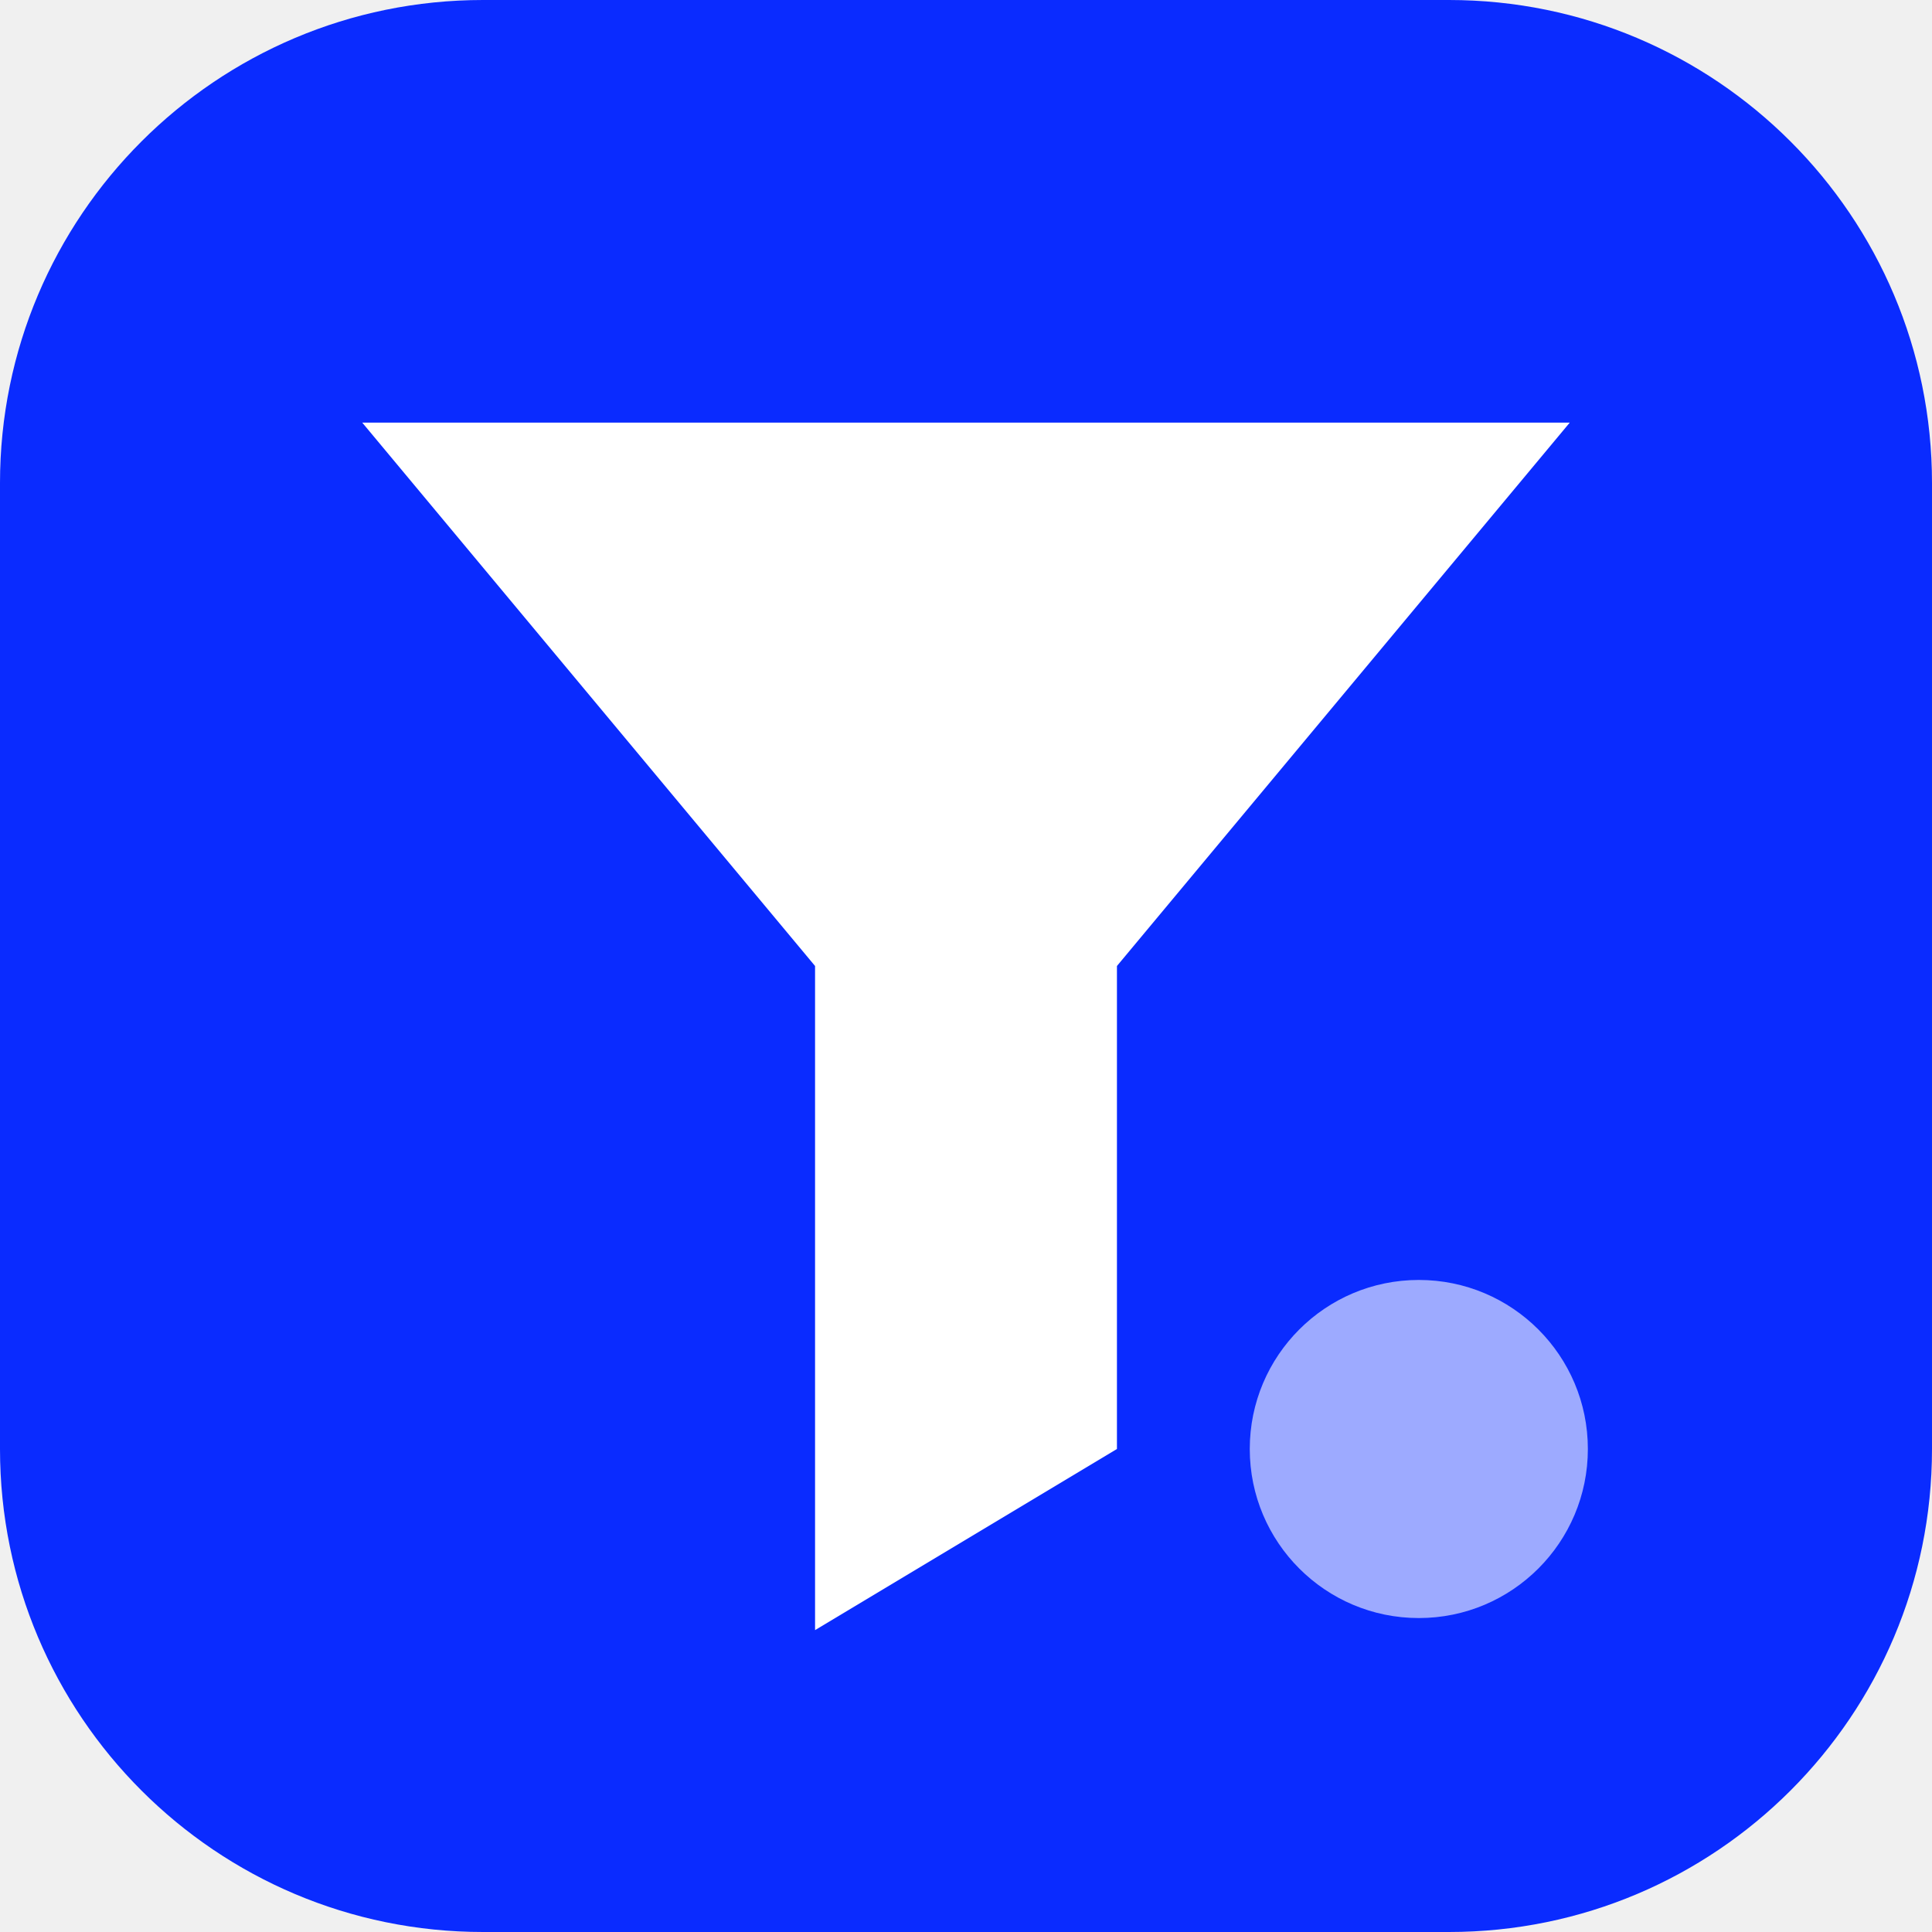
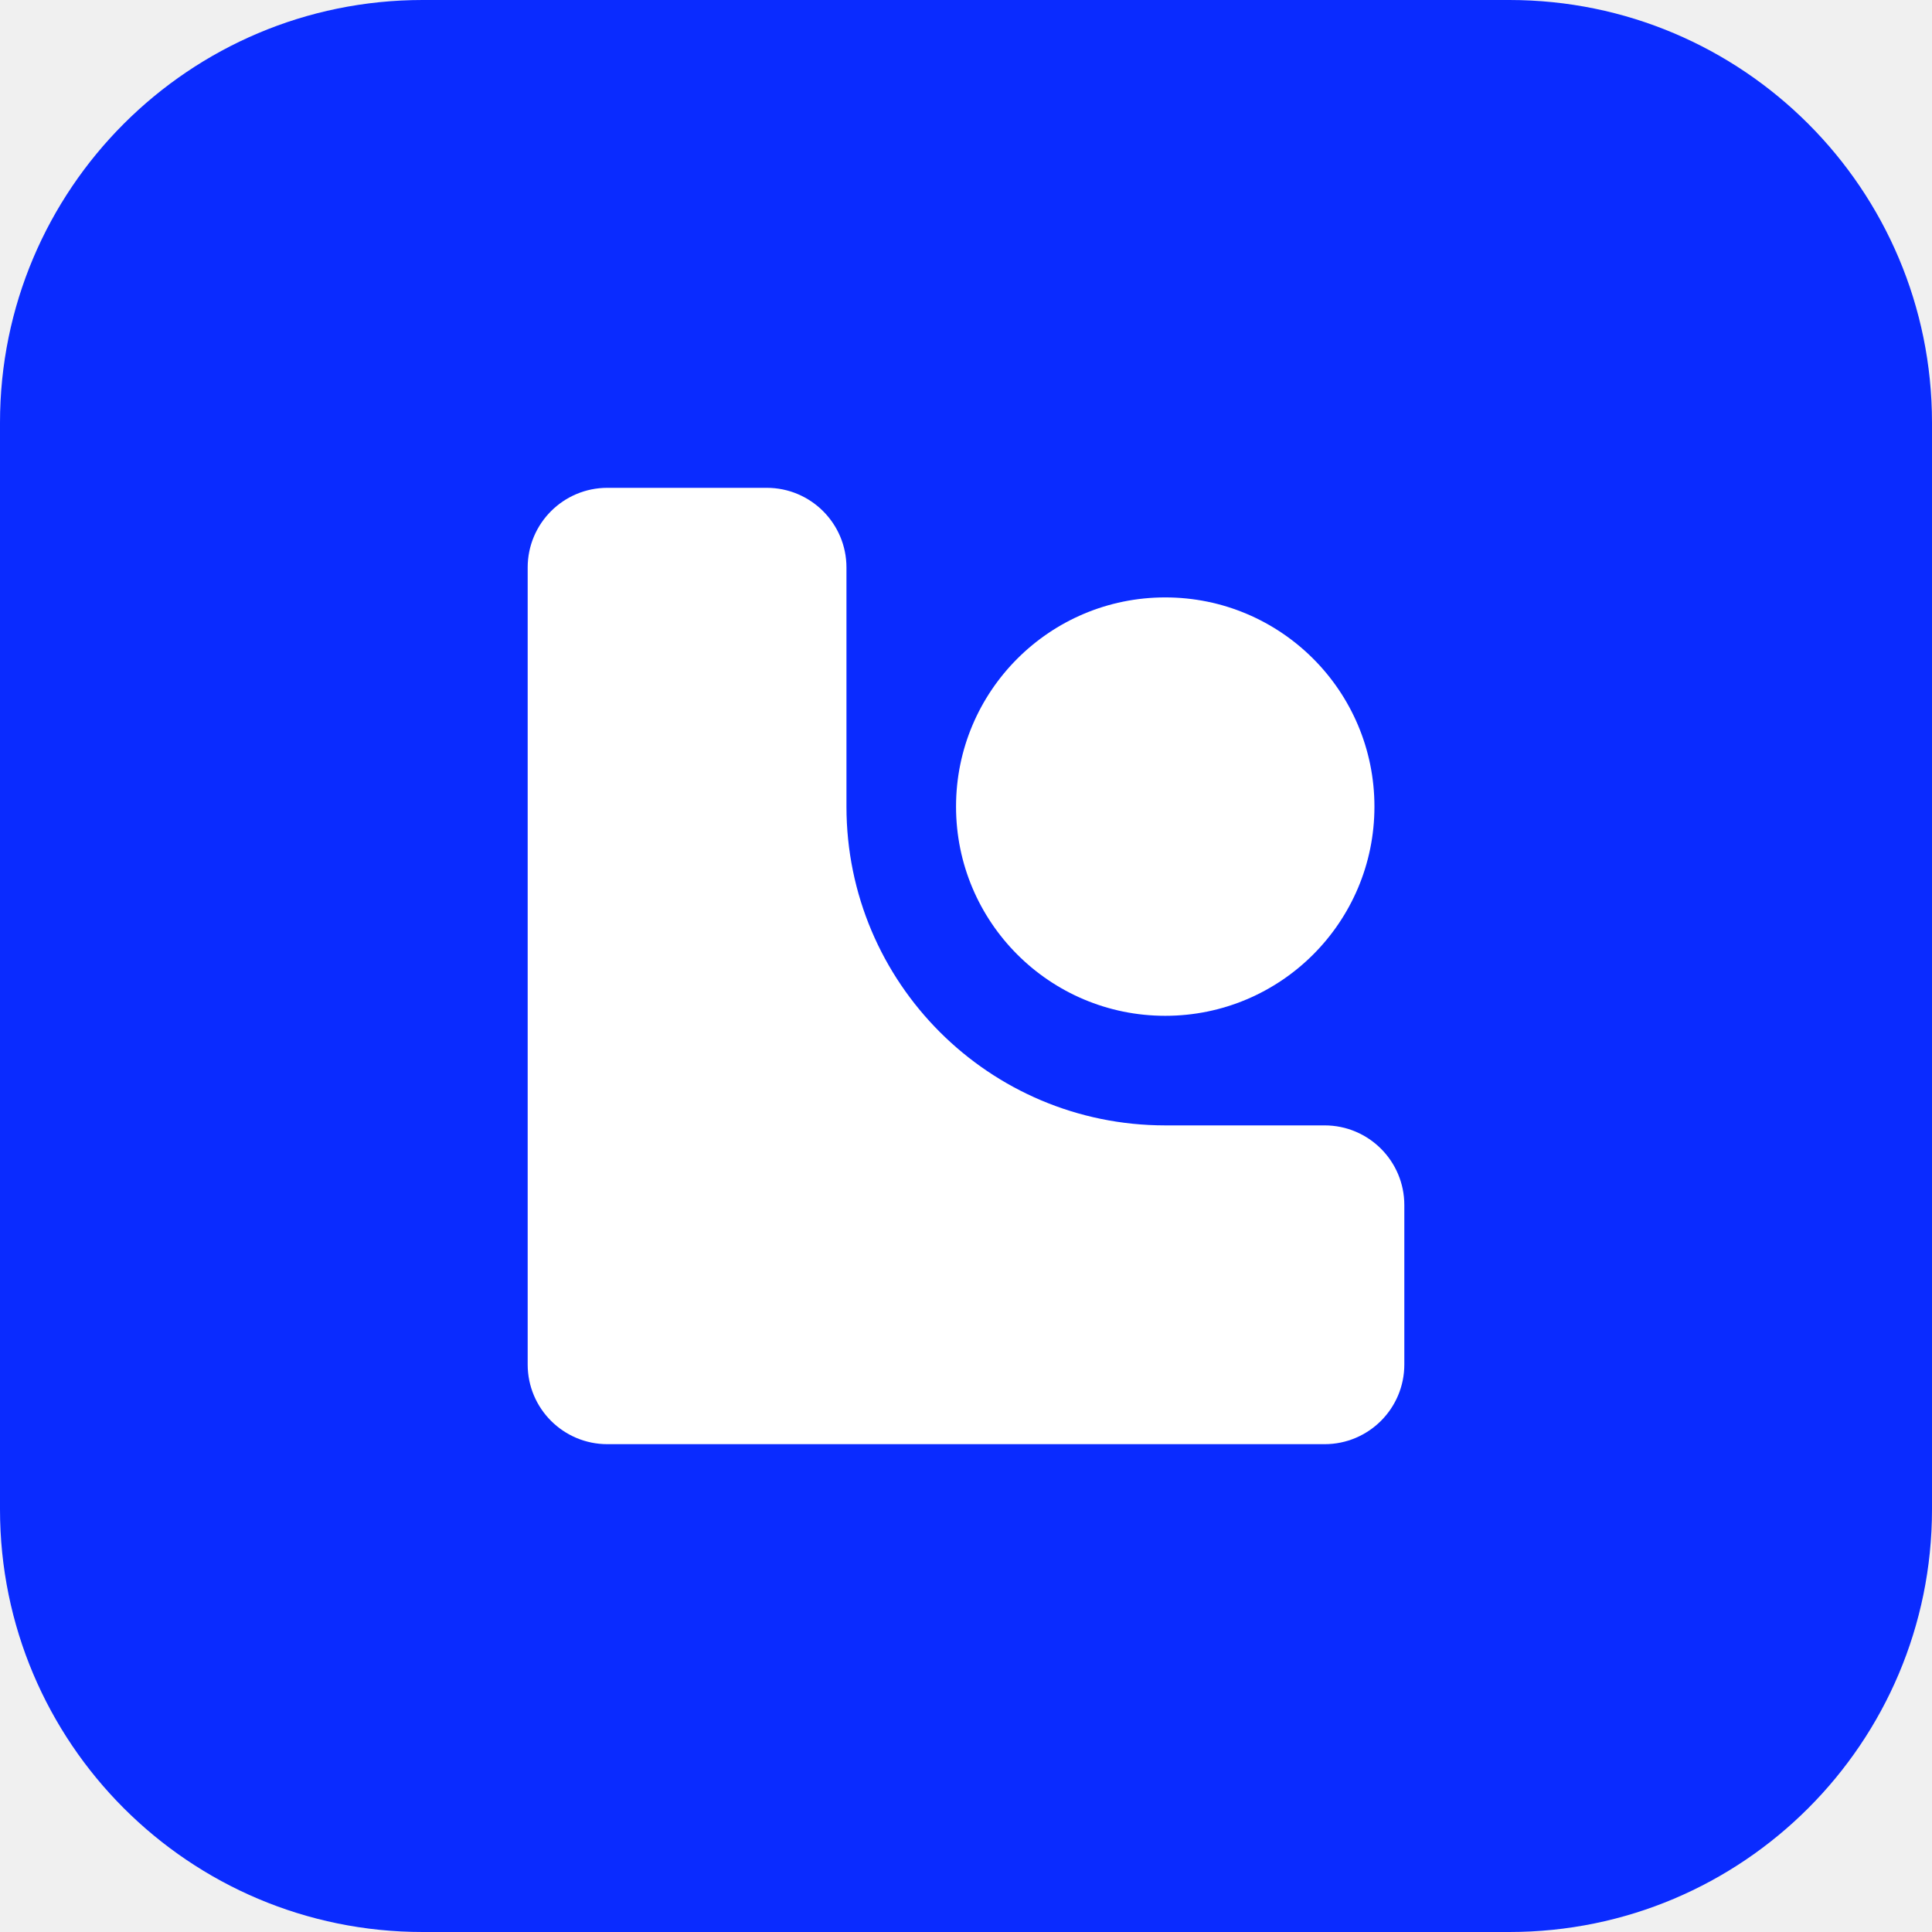
- <svg xmlns="http://www.w3.org/2000/svg" viewBox="0 0 32 32">
-   <rect width="32" height="32" rx="8" fill="#0A2BFF" />
-   <path d="M6 7h20l-7.5 9v8l-5 3V16z" fill="#fff" />
-   <circle cx="23.5" cy="24" r="2.8" fill="#fff" opacity=".6" />
+ <svg xmlns="http://www.w3.org/2000/svg" viewBox="0 0 256 256">
+   <rect width="256" height="256" rx="56" fill="#0A2BFF" />
+   <g fill="#fff" transform="translate(128 128) scale(.66) translate(-128 -128)">
+     <path d="M56 32H88A16 16 0 0 1 104 48V96A64 64 0 0 0 168 160H200A16 16 0 0 1 216 176V208A16 16 0 0 1 200 224H56A16 16 0 0 1 40 208V48A16 16 0 0 1 56 32Z" />
+     <circle cx="168" cy="96" r="42" />
+   </g>
</svg>
